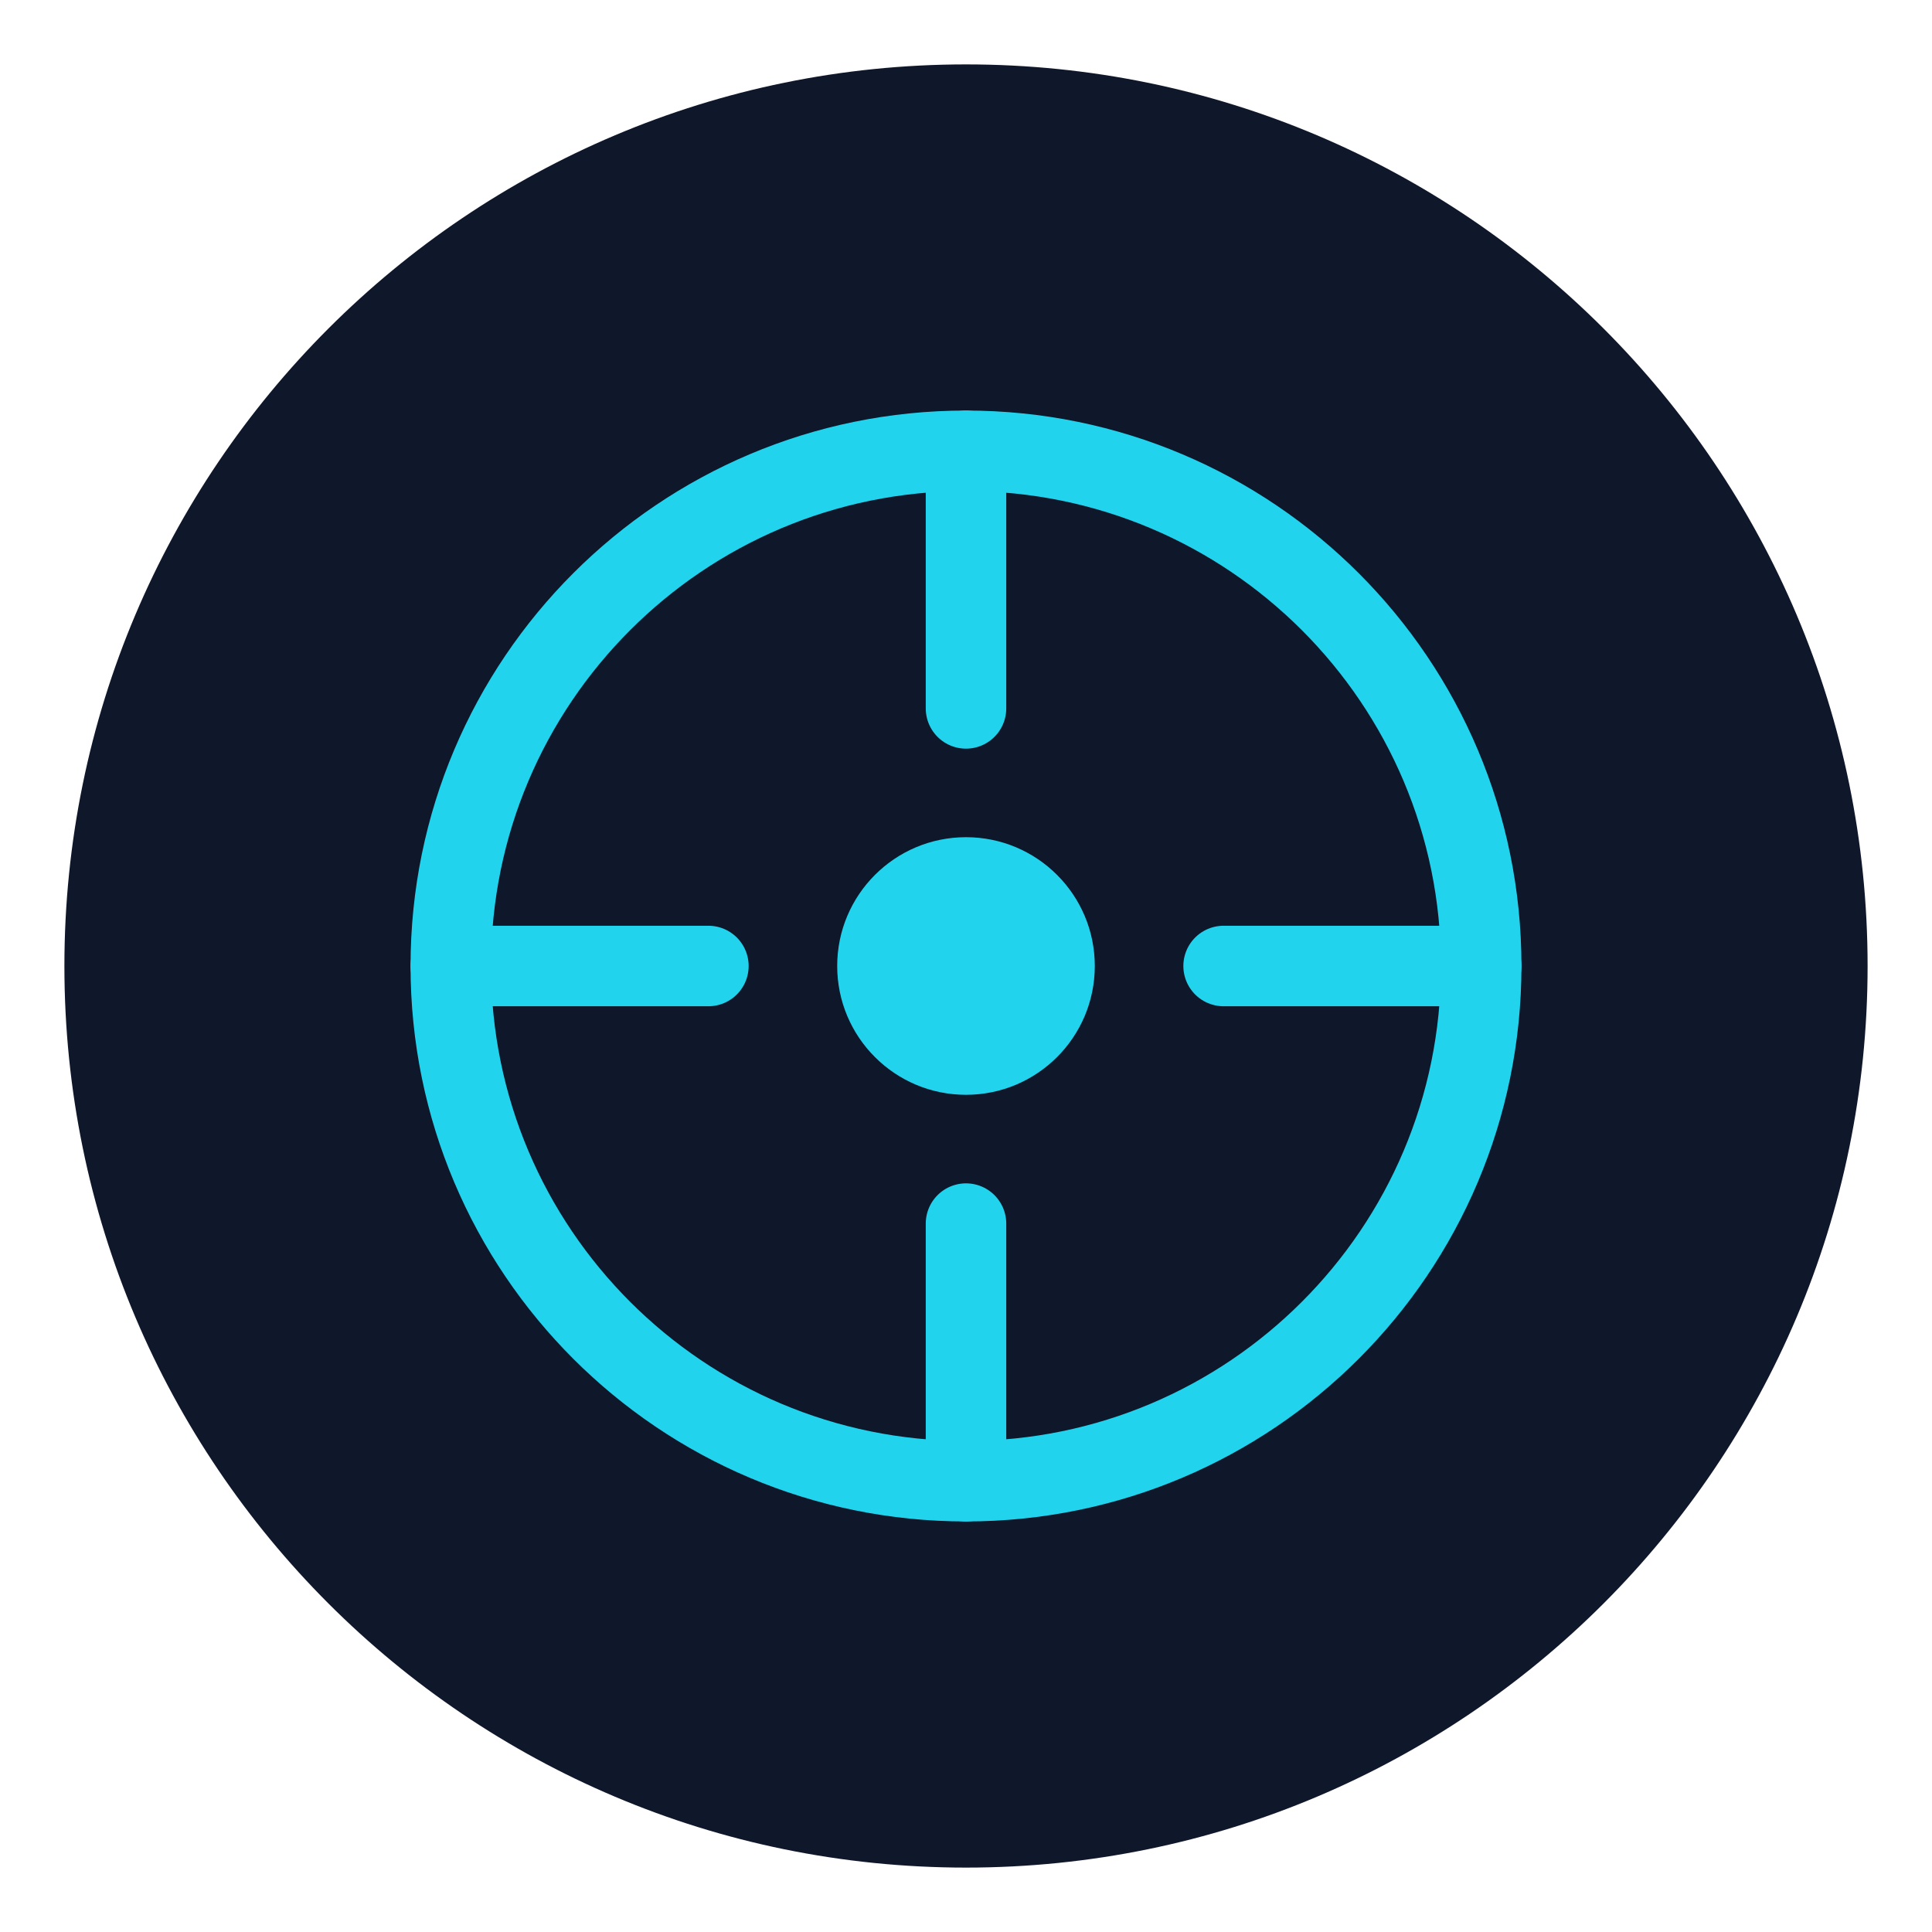
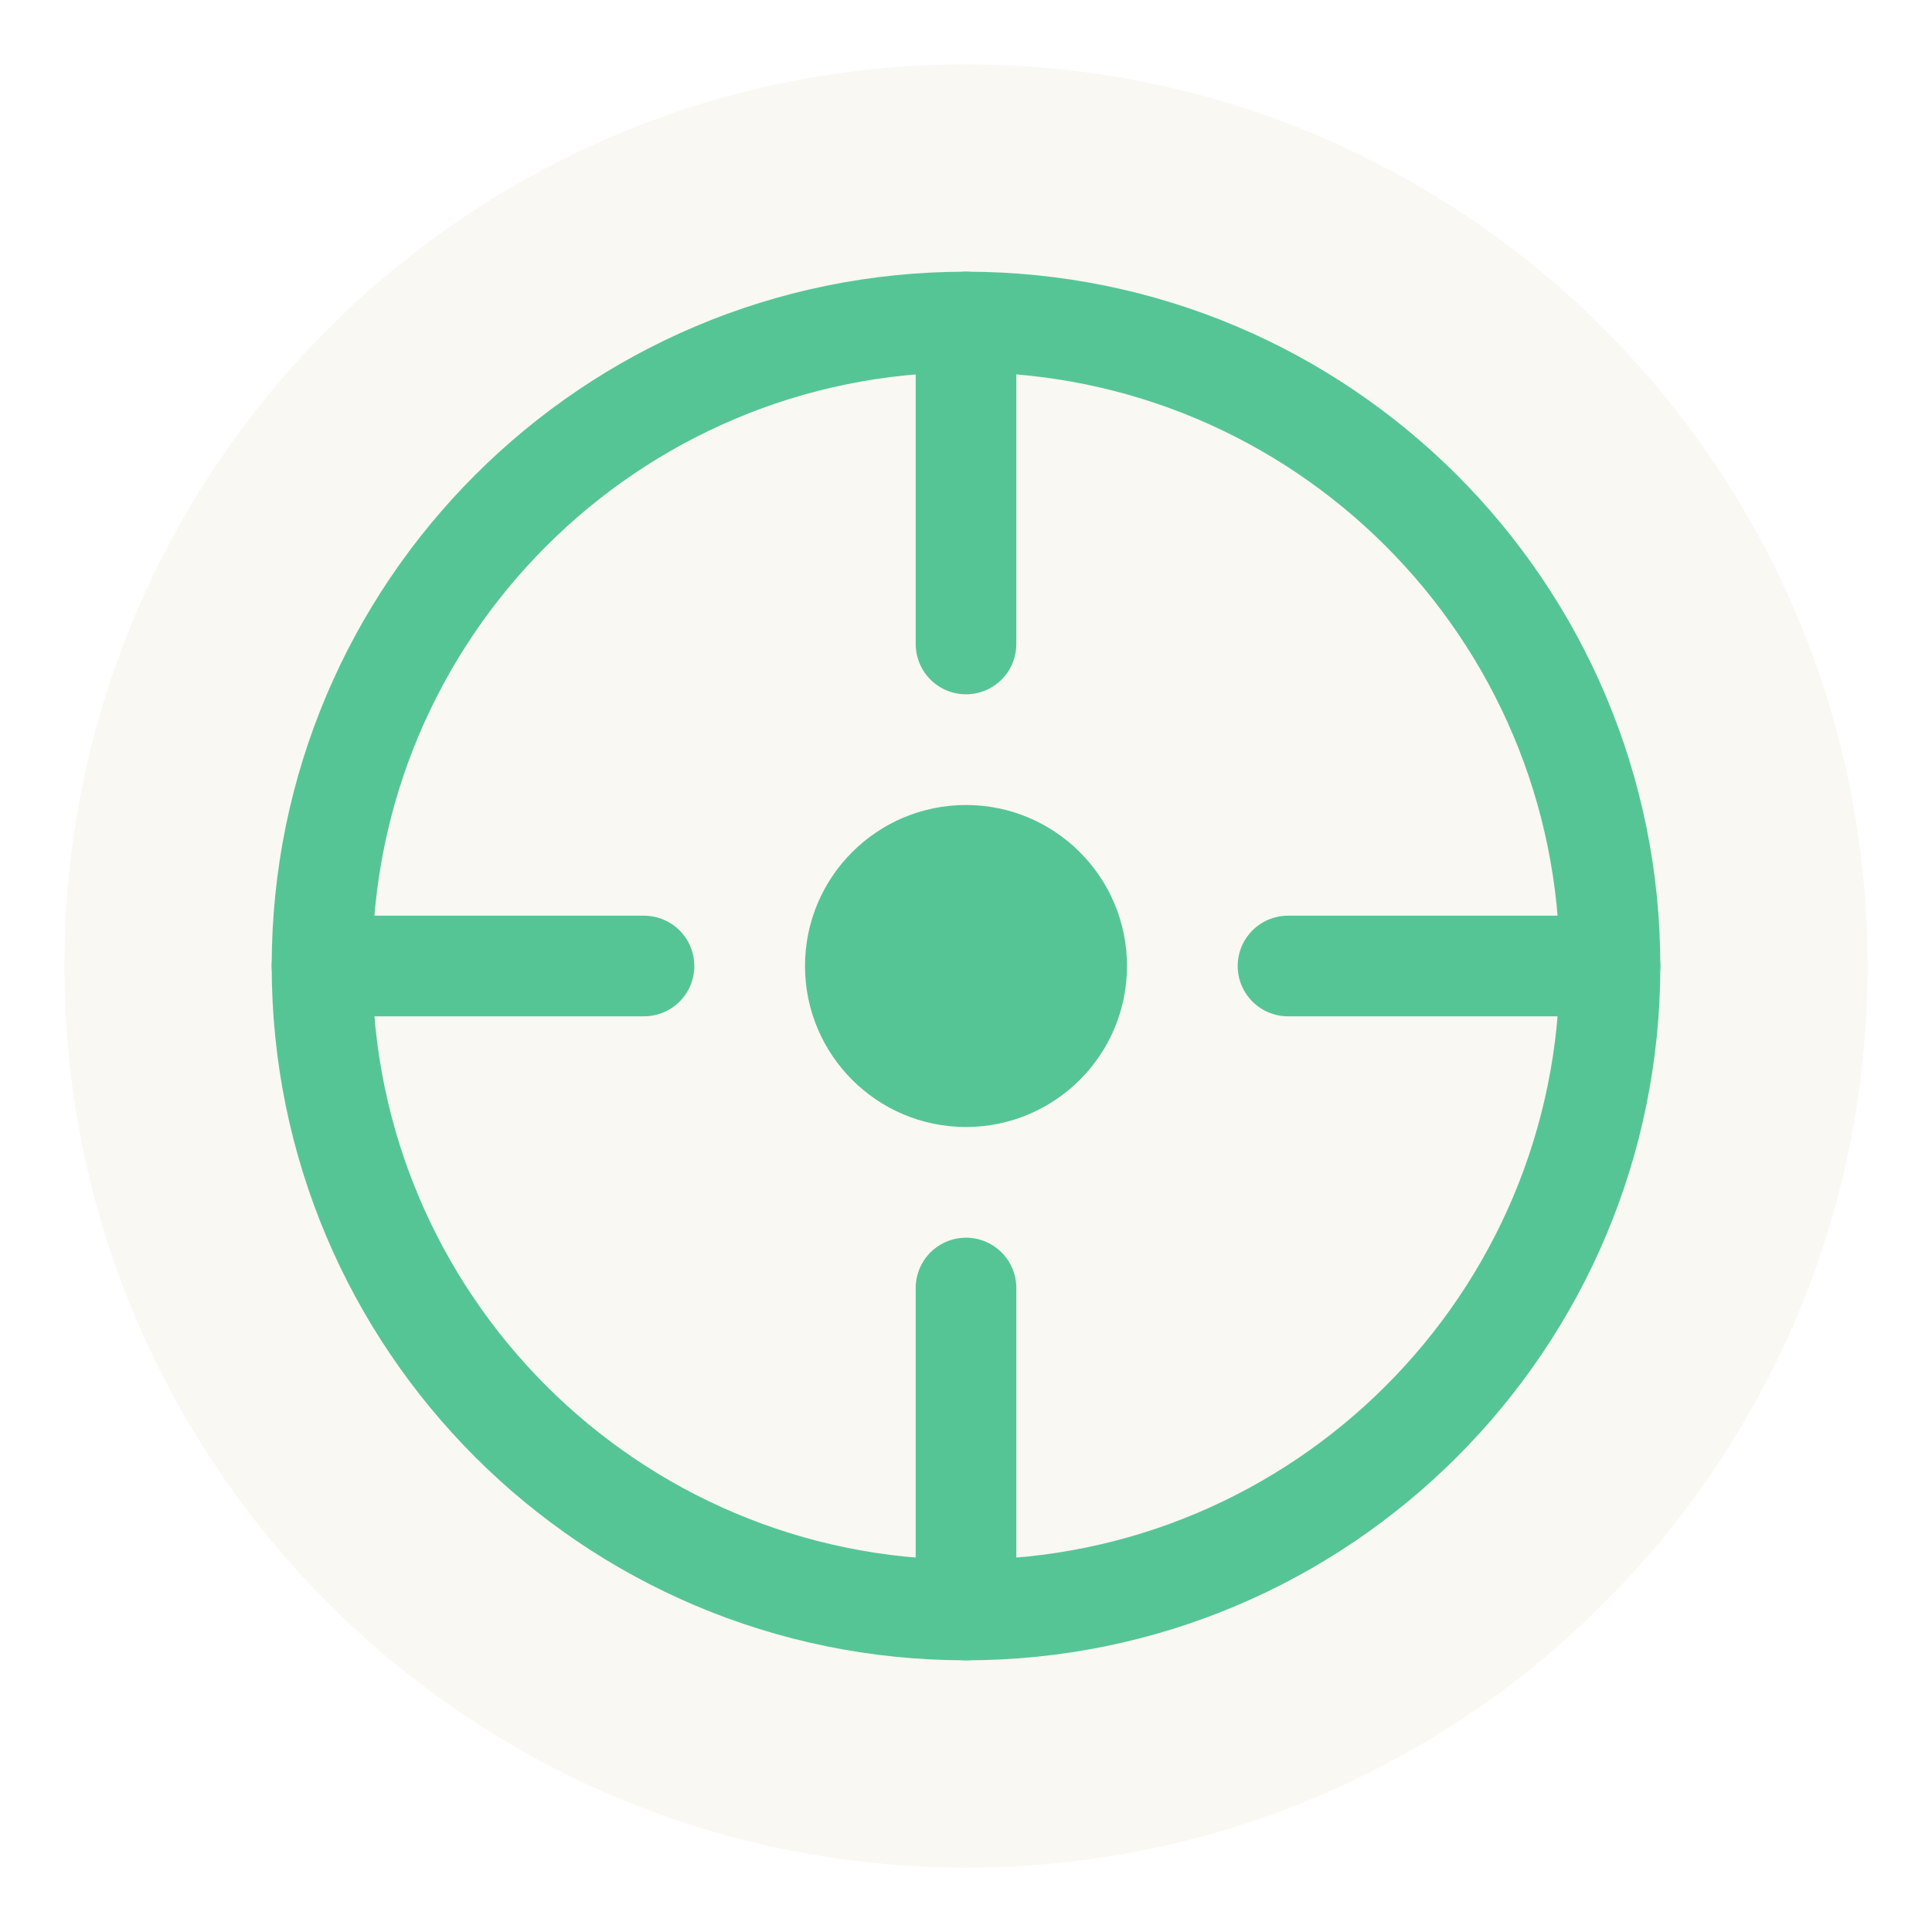
<svg xmlns="http://www.w3.org/2000/svg" viewBox="0 0 60 60" width="60" height="60">
-   <circle cx="30" cy="30" r="28" fill="#0f172a" />
-   <g fill="none" stroke="#22d3ee" stroke-width="2.5" stroke-linecap="round" stroke-linejoin="round">
-     <circle cx="30" cy="30" r="16" />
-     <path d="M30 14 L30 22" />
-     <path d="M30 38 L30 46" />
-     <path d="M14 30 L22 30" />
-     <path d="M38 30 L46 30" />
+   <circle cx="30" cy="30" r="28" fill="#FAF8F3" />
+   <g transform="translate(30 30) scale(1.25) translate(-30 -30)">
+     <g fill="none" stroke="#56C596" stroke-width="2.5" stroke-linecap="round" stroke-linejoin="round">
+       <circle cx="30" cy="30" r="16" />
+       <path d="M30 14 L30 22" />
+       <path d="M30 38 L30 46" />
+       <path d="M14 30 L22 30" />
+       <path d="M38 30 L46 30" />
+     </g>
+     <circle cx="30" cy="30" r="4" fill="#56C596" />
  </g>
-   <circle cx="30" cy="30" r="4" fill="#22d3ee" />
</svg>
